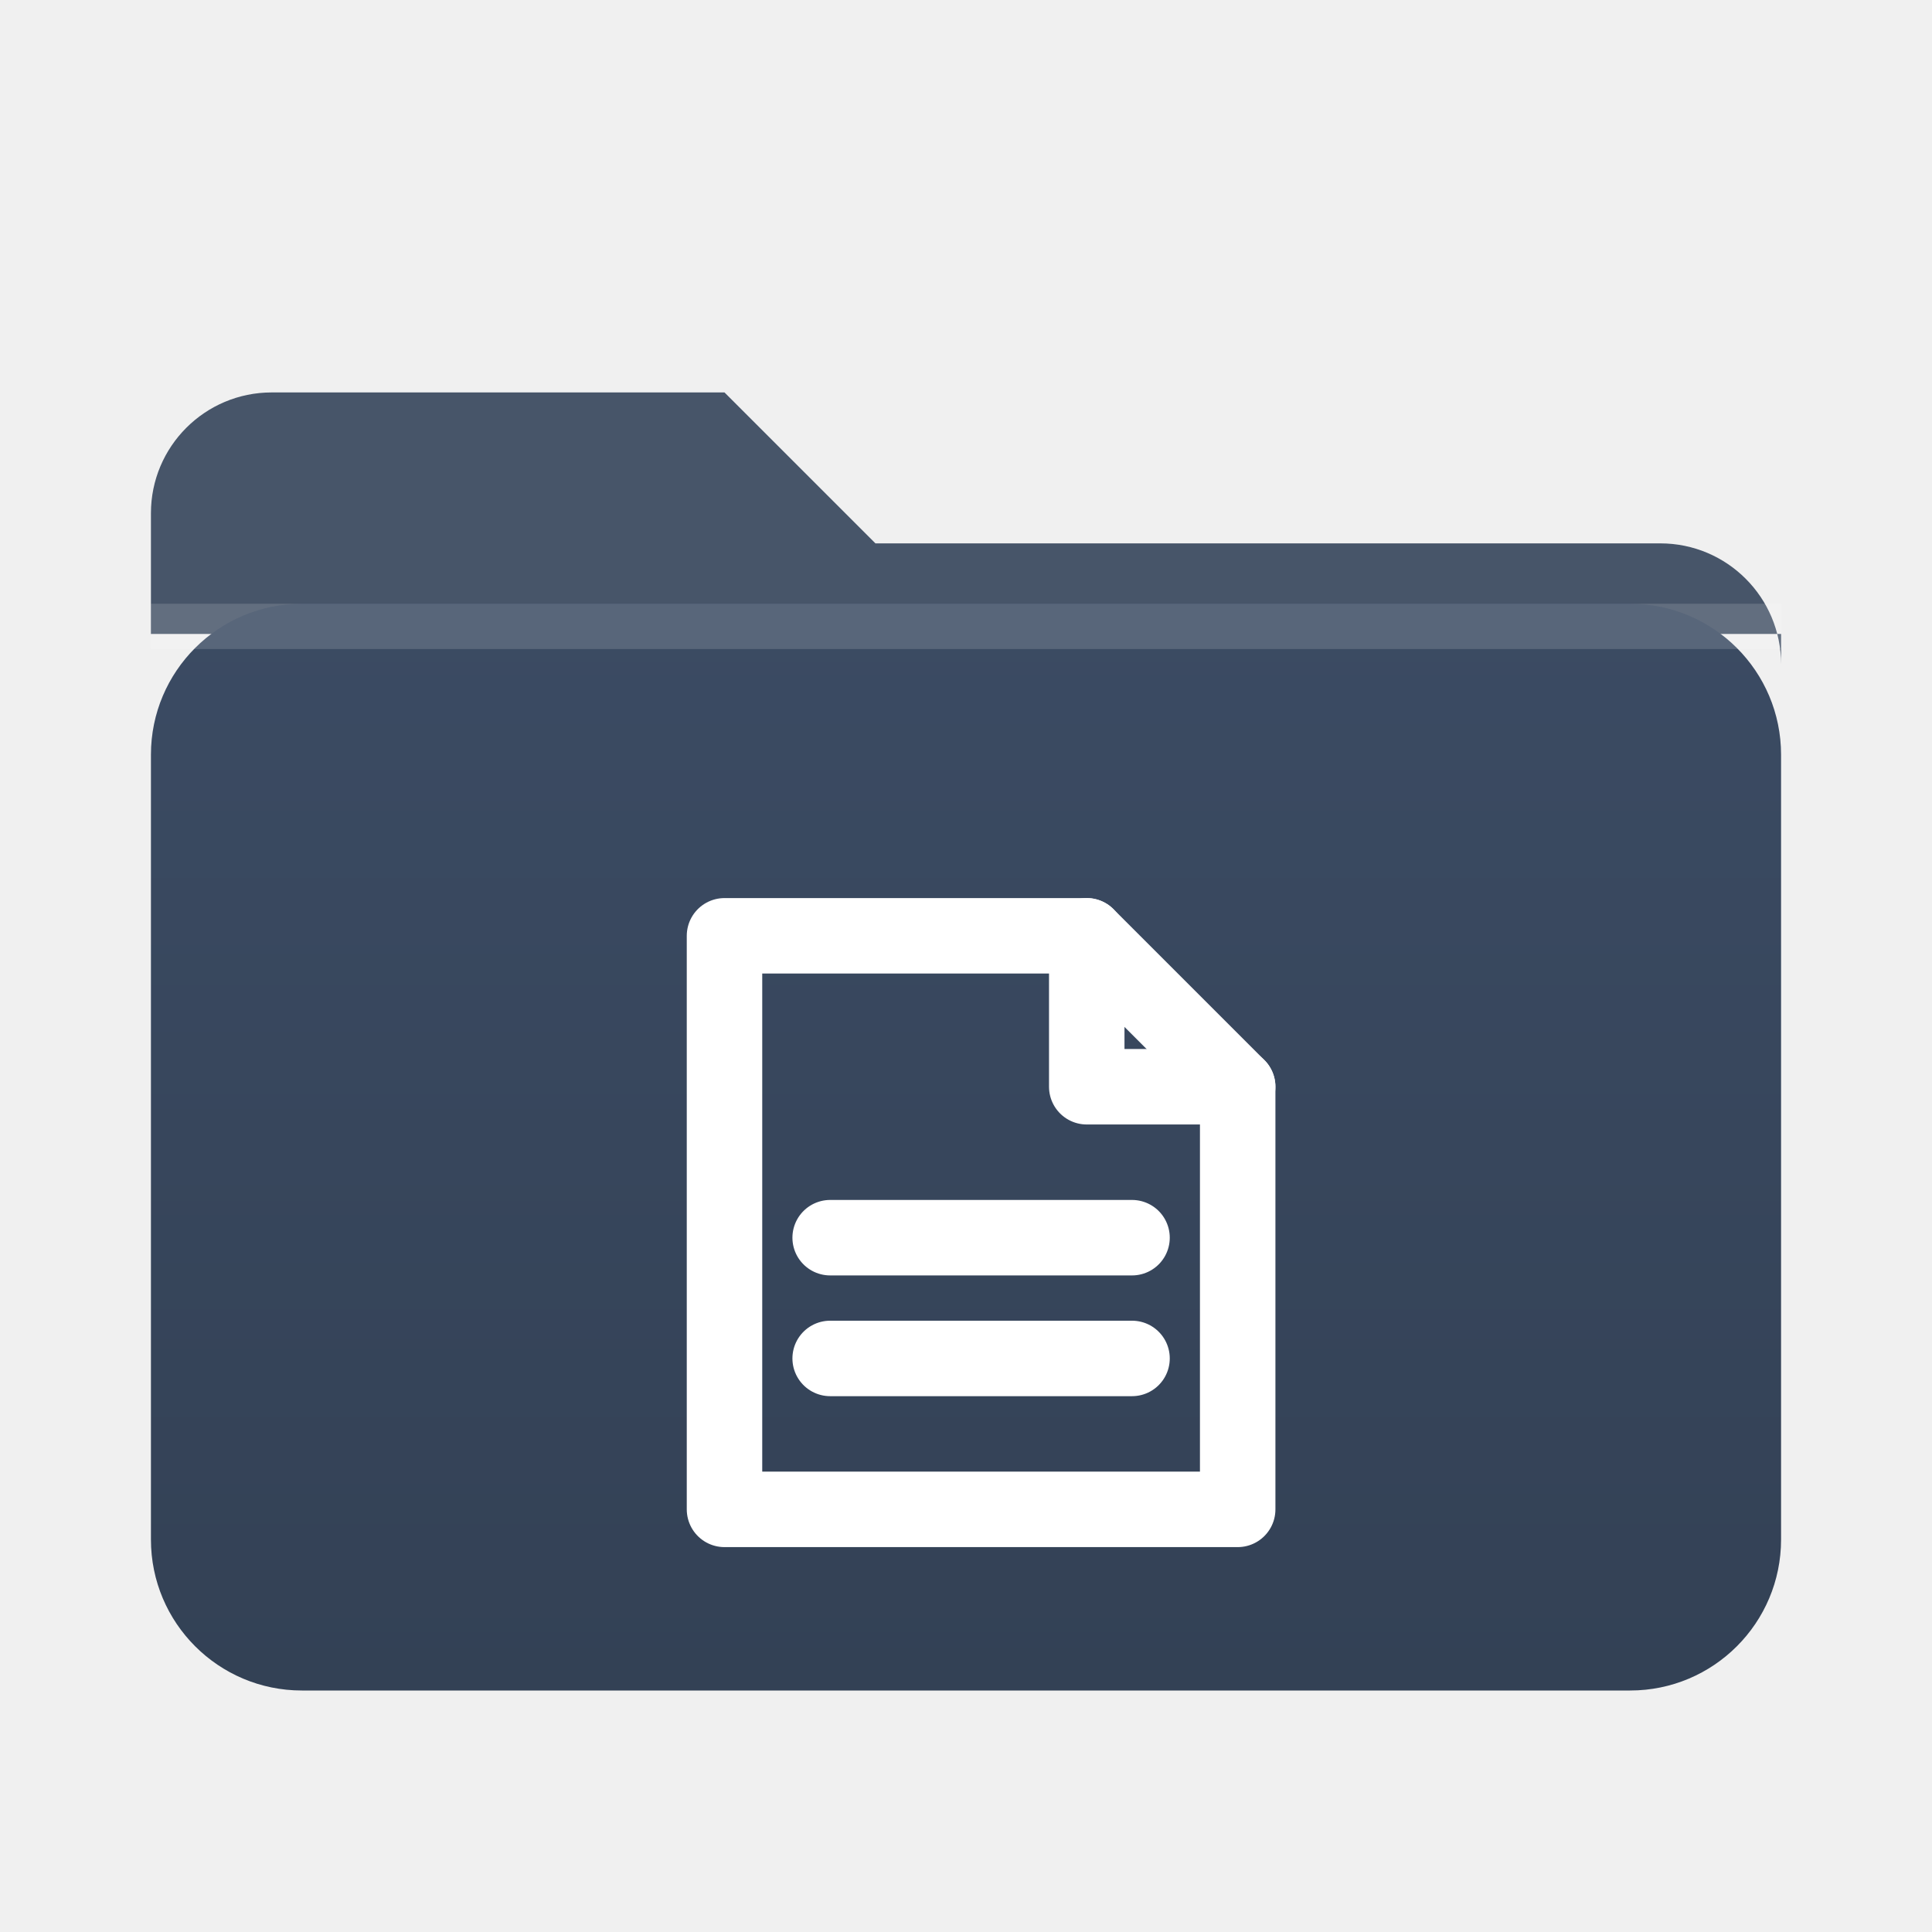
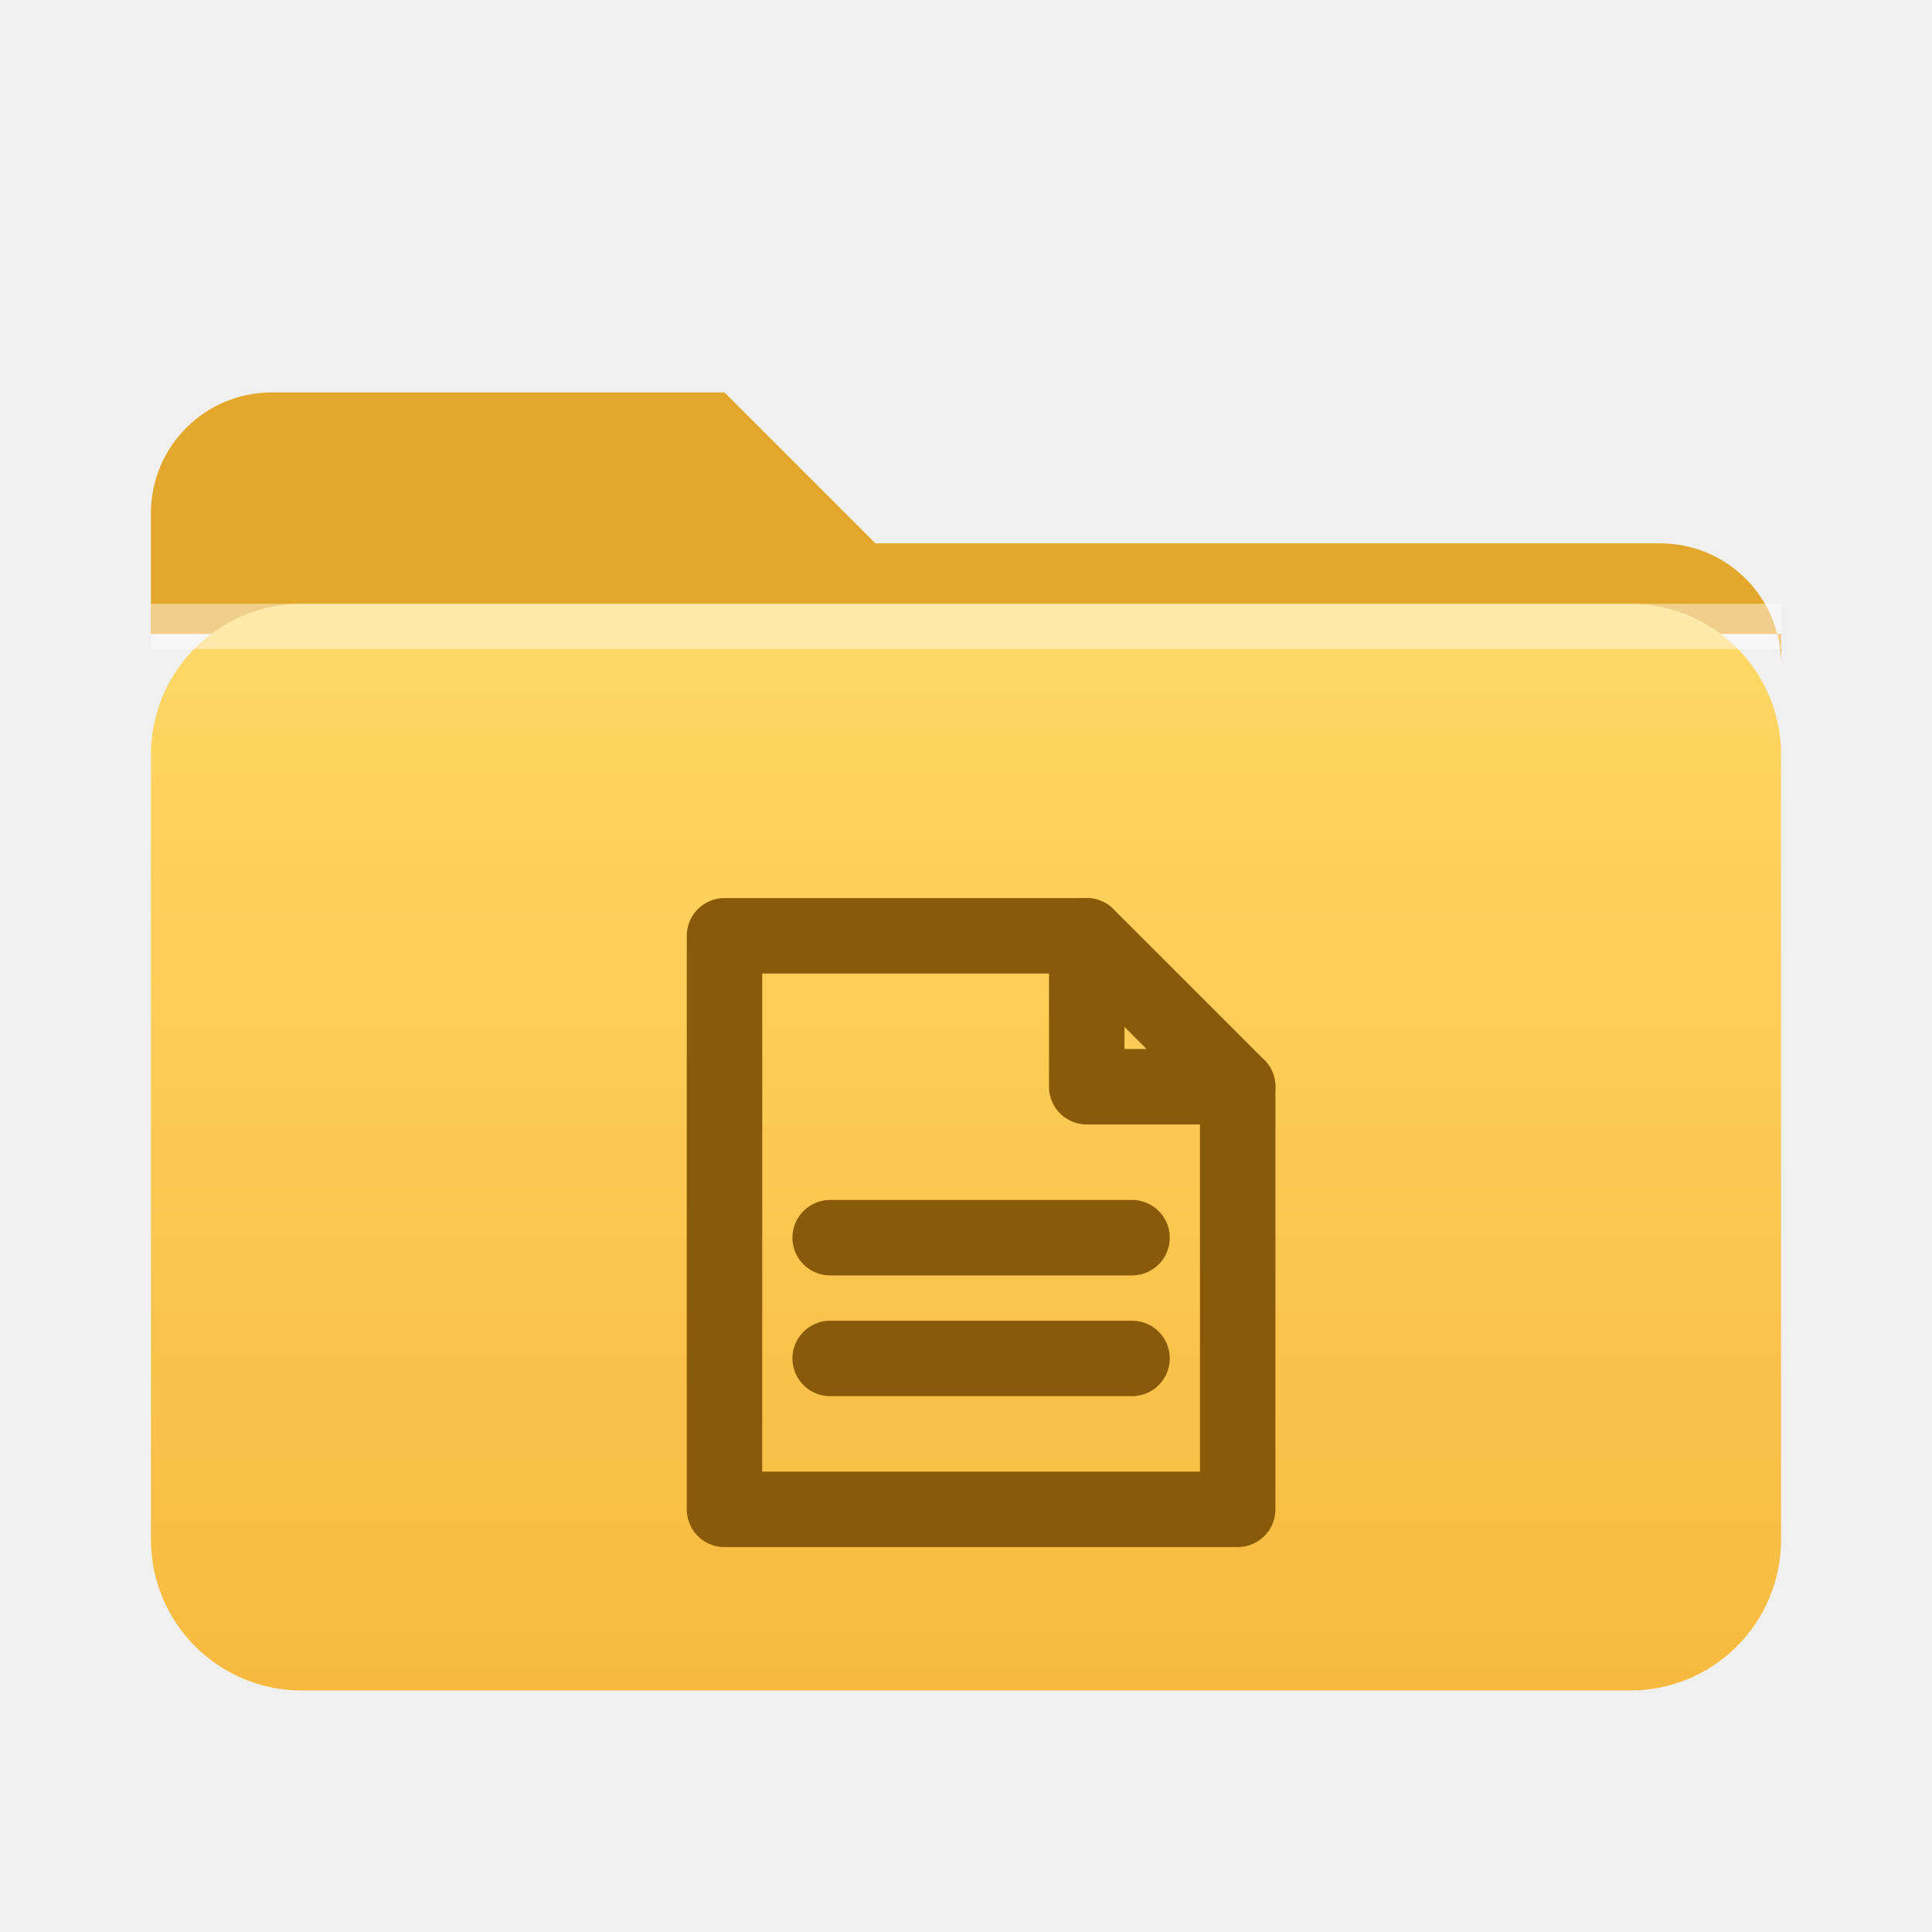
<svg xmlns="http://www.w3.org/2000/svg" viewBox="0 0 128 128" width="128" height="128">
  <defs>
    <linearGradient id="body" x1="0" y1="0" x2="0" y2="1">
-       <stop offset="0" stop-color="#3b4b63" />
-       <stop offset="1" stop-color="#334155" />
+       <stop offset="0" stop-color="#FFD866" />
+       <stop offset="1" stop-color="#F7BA3E" />
    </linearGradient>
  </defs>
-   <path d="M10 34 a8 8 0 0 1 8-8 H48 l10 10 H110 a8 8 0 0 1 8 8 V42 H10 Z" fill="#475569" />
+   <path d="M10 34 a8 8 0 0 1 8-8 H48 l10 10 H110 a8 8 0 0 1 8 8 V42 H10 Z" fill="#E3A82B" />
  <rect x="10" y="40" width="108" height="72" rx="10" fill="url(#body)" />
-   <rect x="10" y="40" width="108" height="3" fill="#fff" fill-opacity=".15" />
-   <g fill="none" stroke="#fff" stroke-width="5" stroke-linecap="round" stroke-linejoin="round" transform="translate(0 4)">
+   <rect x="10" y="40" width="108" height="3" fill="#fff" fill-opacity=".45" />
+   <g fill="none" stroke="#8A5A0B" stroke-width="5" stroke-linecap="round" stroke-linejoin="round" transform="translate(0 4)">
    <path d="M48 58 H72 L82 68 V96 H48 Z" />
    <path d="M72 58 V68 H82 M55 78 H75 M55 86 H75" />
  </g>
</svg>
